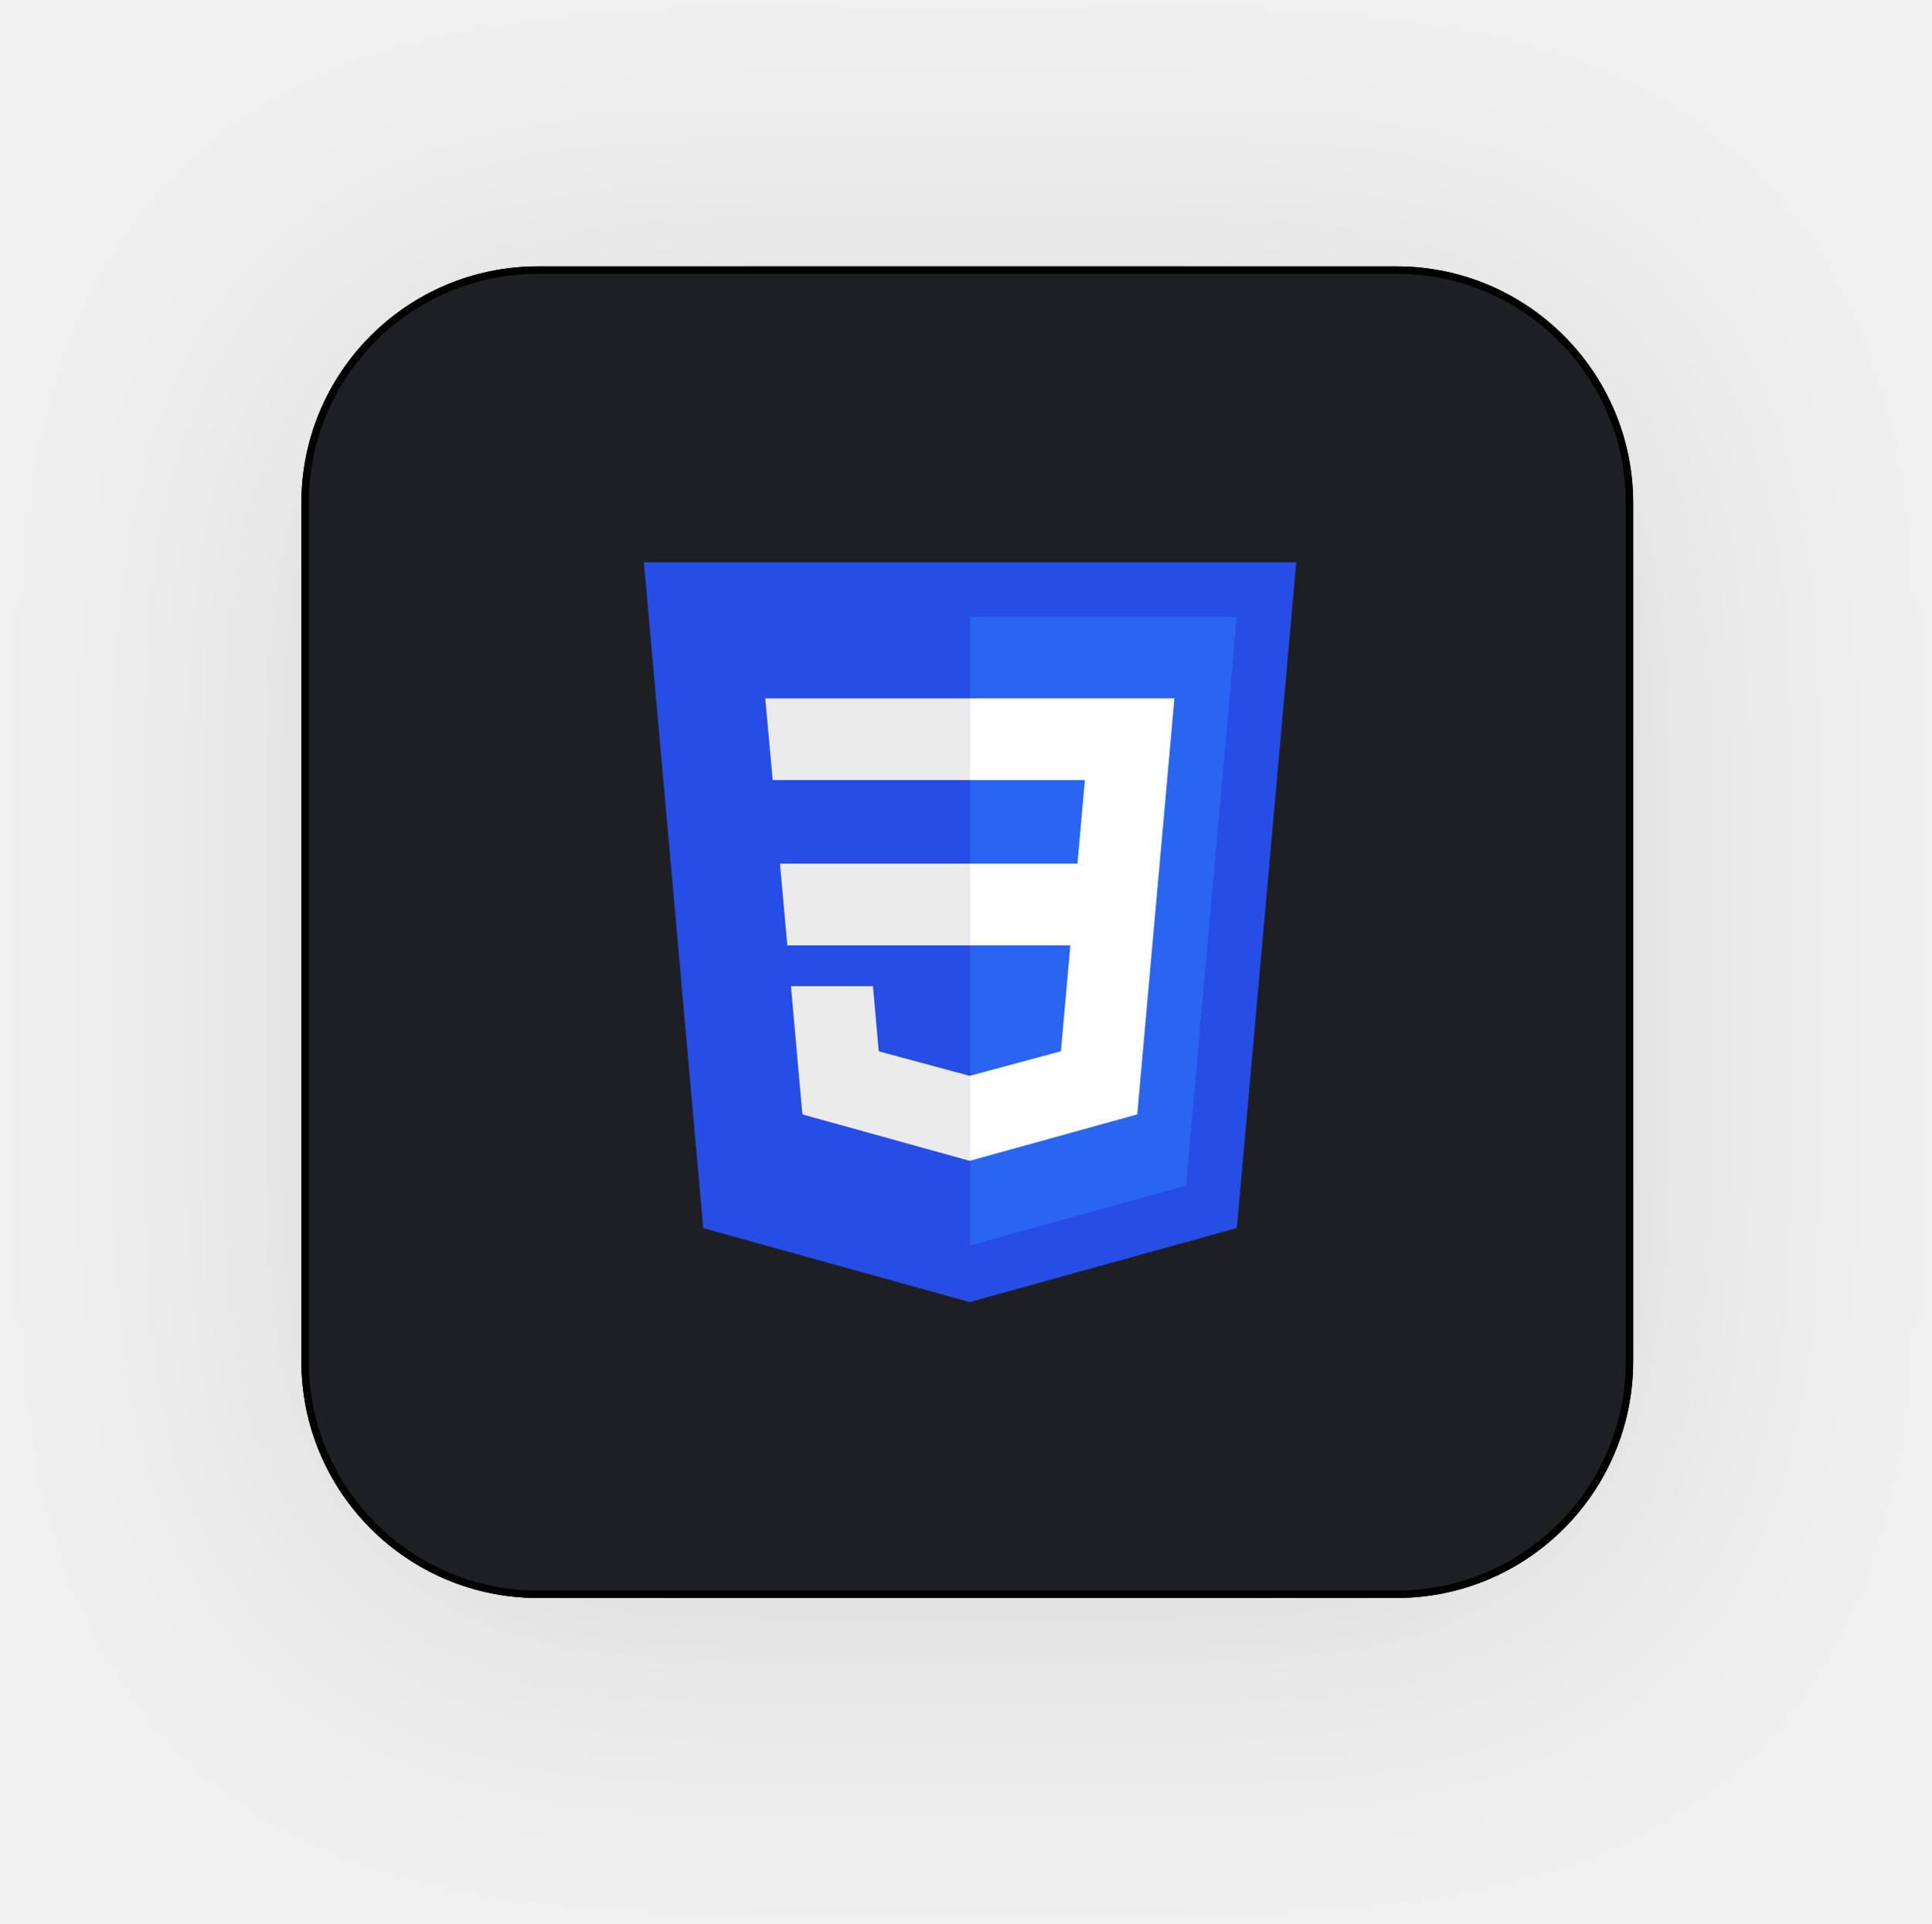
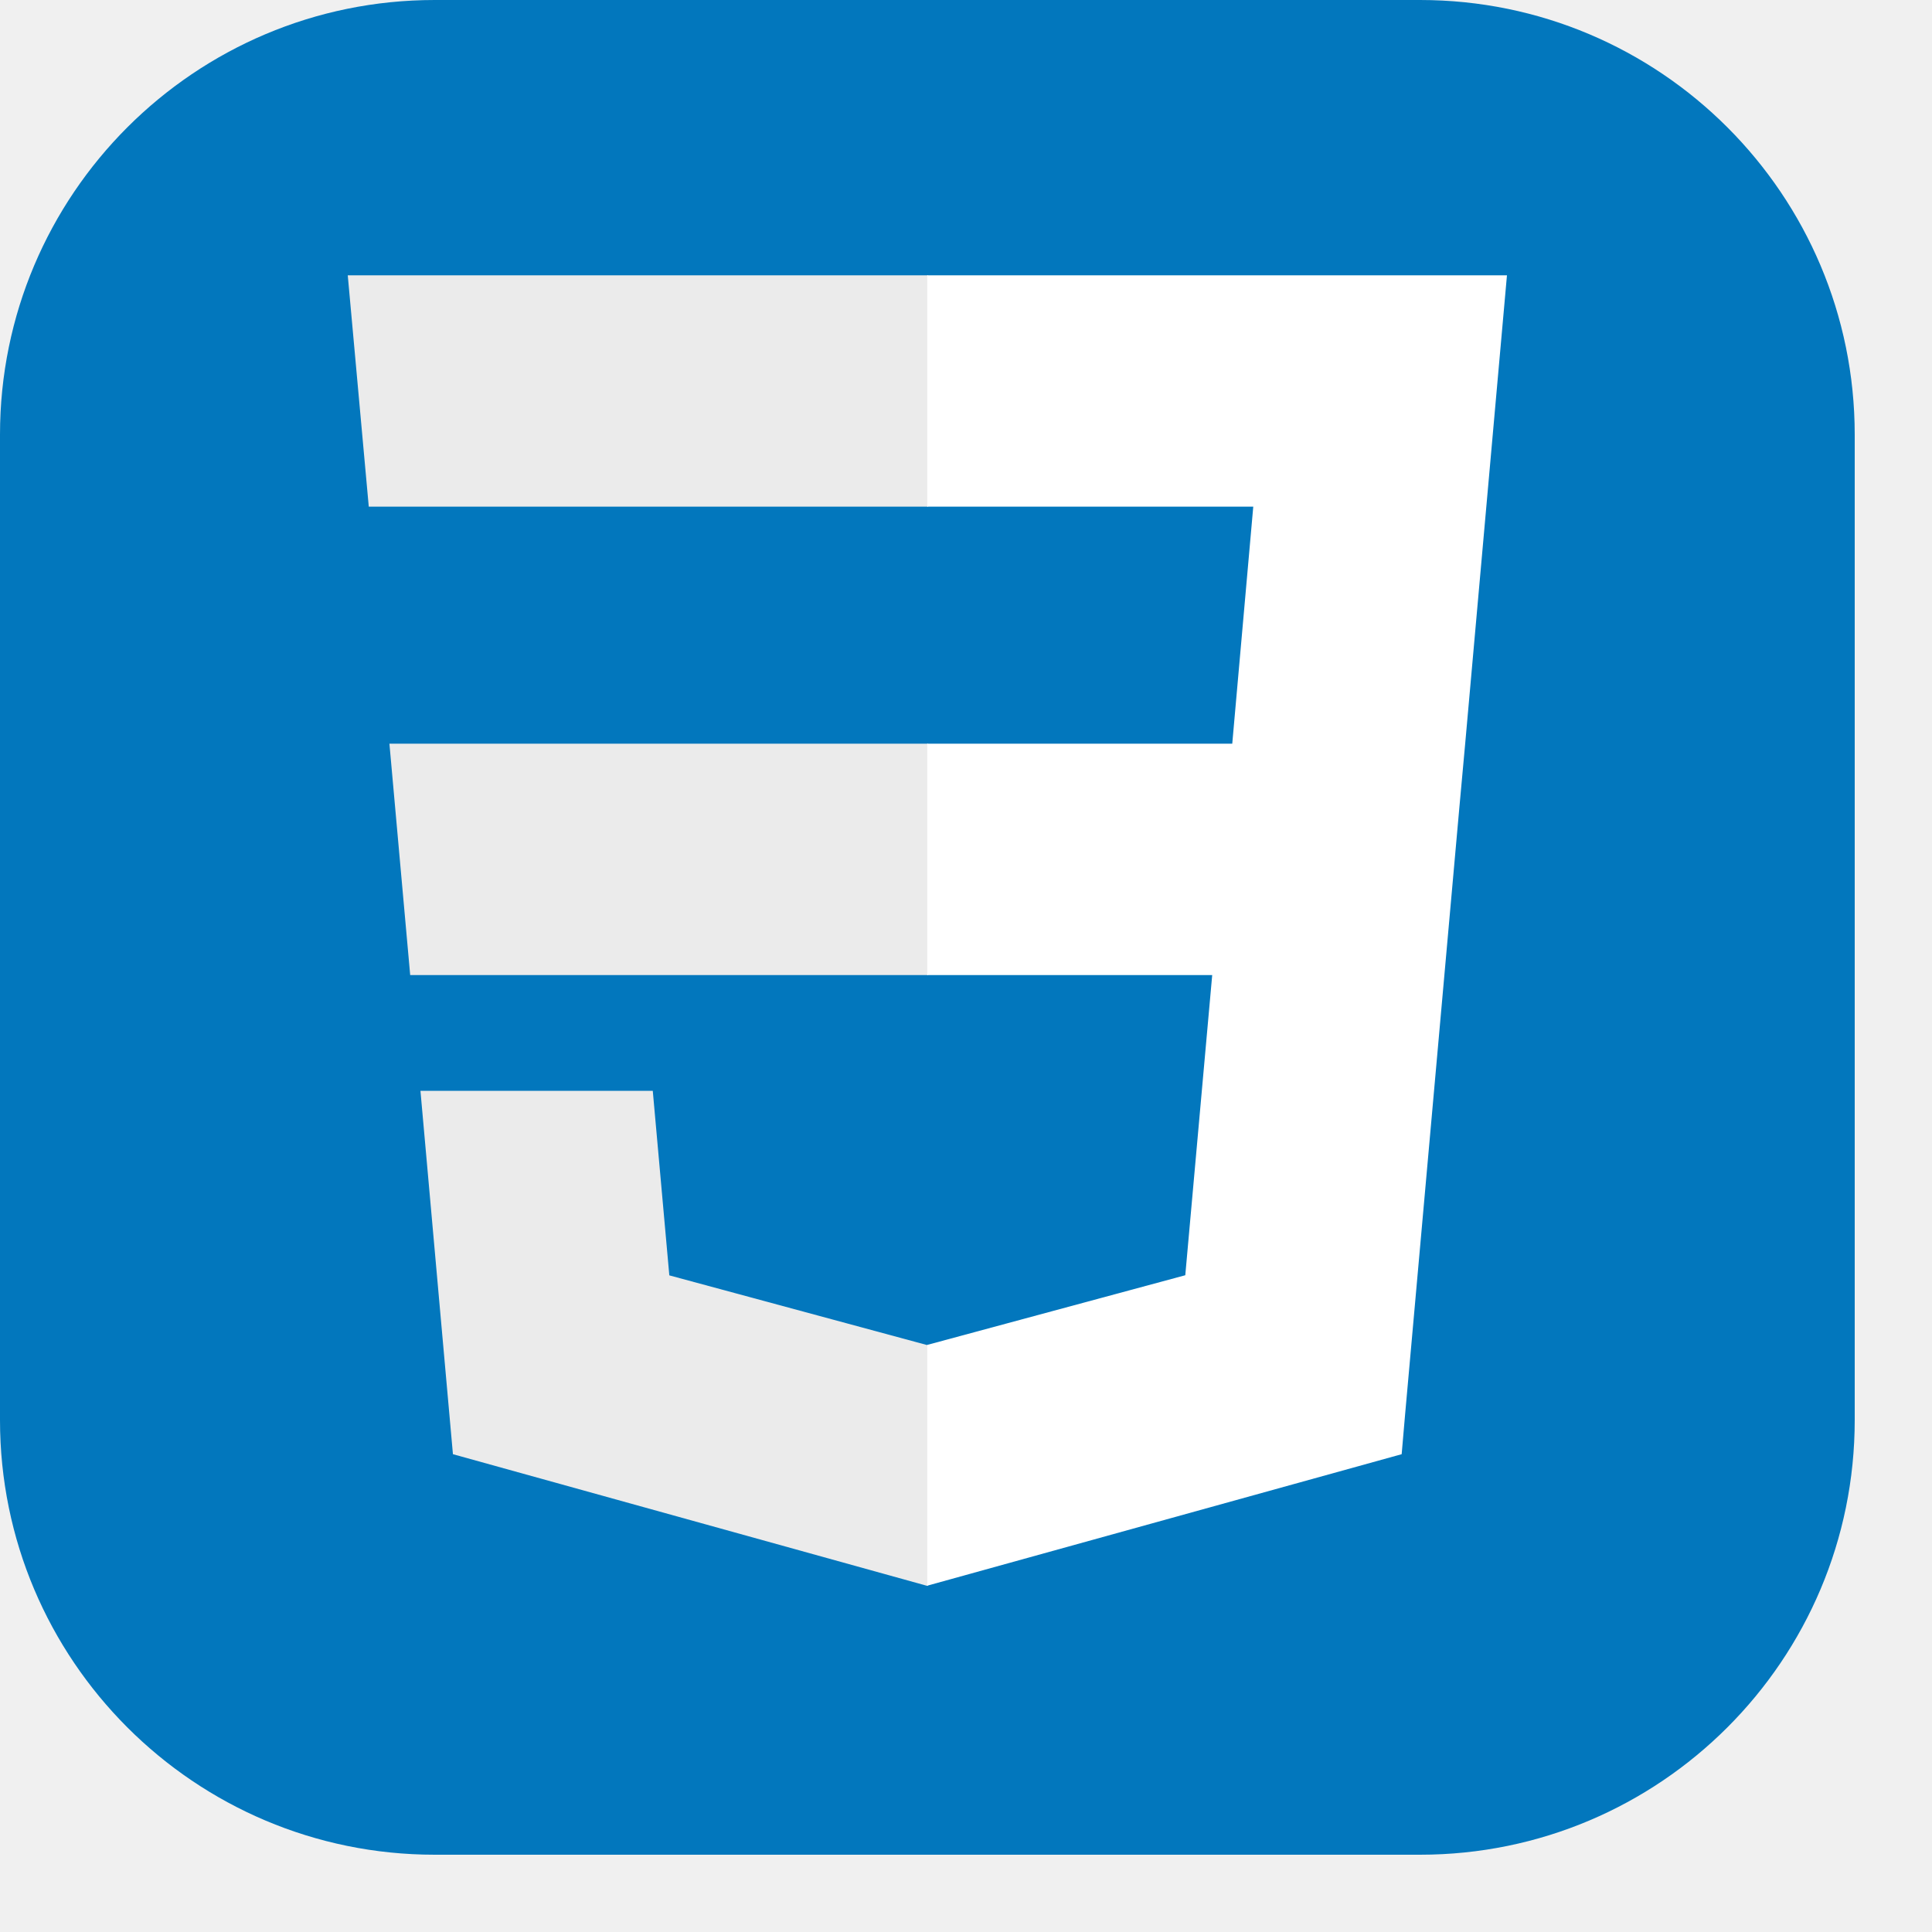
- <svg viewBox="0 0 261 260" fill="none" class="h-20 md:h-24 w-auto">
-   <g filter="url(#filter0_d_301_8905)">
-     <rect x="40.724" y="36" width="180" height="180" rx="32" fill="#1D1F23" />
-     <rect x="41.224" y="36.5" width="179" height="179" rx="31.5" stroke="black" />
+ <svg xmlns="http://www.w3.org/2000/svg" width="16" height="16" viewBox="0 0 16 16" fill="none">
+   <g clip-path="url(#clip0_1387_516)">
+     <path d="M11.76 0H3.6C1.612 0 0 1.612 0 3.6V11.76C0 13.748 1.612 15.36 3.6 15.36H11.76C13.748 15.36 15.36 13.748 15.36 11.76V3.6C15.36 1.612 13.748 0 11.76 0Z" fill="#0277BD" />
+     <path d="M3.225 6.159L3.397 8.075H7.686V6.159H3.225ZM7.686 2.28H2.88L3.054 4.196H7.686V2.28ZM7.686 13.13V11.136L7.677 11.139L5.543 10.562L5.406 9.034H3.482L3.751 12.043L7.677 13.133L7.686 13.13Z" fill="#EBEBEB" />
+     <path d="M10.039 8.075L9.816 10.561L7.679 11.138V13.132L11.608 12.043L11.636 11.719L12.087 6.674L12.134 6.159L12.48 2.28H7.679V4.196H10.379L10.205 6.159H7.679V8.075H10.039Z" fill="white" />
  </g>
-   <path d="M175.192 76L167.159 165.99L131.051 176L95.041 166.004L87.017 76H175.192Z" fill="#264DE4" />
-   <path d="M160.282 160.259L167.147 83.359H131.104V168.348L160.282 160.259Z" fill="#2965F1" />
-   <path d="M105.413 116.74L106.402 127.779H131.105V116.74H105.413Z" fill="#EBEBEB" />
-   <path d="M131.105 94.398H131.066H103.425L104.428 105.436H131.105V94.398Z" fill="#EBEBEB" />
-   <path d="M131.105 156.893V145.408L131.056 145.421L118.762 142.102L117.977 133.298H112.003H106.896L108.442 150.63L131.054 156.907L131.105 156.893Z" fill="#EBEBEB" />
-   <path d="M144.659 127.779L143.378 142.095L131.066 145.418V156.902L153.696 150.63L153.862 148.765L156.456 119.704L156.725 116.74L158.718 94.398H131.066V105.436H146.621L145.616 116.74H131.066V127.779H144.659Z" fill="white" />
  <defs>
-     <filter id="filter0_d_301_8905" x="0.724" y="0" width="260" height="260" filterUnits="userSpaceOnUse" color-interpolation-filters="sRGB">
-       <feFlood flood-opacity="0" result="BackgroundImageFix" />
-       <feColorMatrix in="SourceAlpha" type="matrix" values="0 0 0 0 0 0 0 0 0 0 0 0 0 0 0 0 0 0 127 0" result="hardAlpha" />
-       <feOffset dy="4" />
-       <feGaussianBlur stdDeviation="20" />
-       <feComposite in2="hardAlpha" operator="out" />
-       <feColorMatrix type="matrix" values="0 0 0 0 0.037 0 0 0 0 0.035 0 0 0 0 0.048 0 0 0 0.1 0" />
-       <feBlend mode="normal" in2="BackgroundImageFix" result="effect1_dropShadow_301_8905" />
-       <feBlend mode="normal" in="SourceGraphic" in2="effect1_dropShadow_301_8905" result="shape" />
-     </filter>
+     <clipPath id="clip0_1387_516">
+       <rect width="15.36" height="15.36" fill="white" />
+     </clipPath>
  </defs>
</svg>
